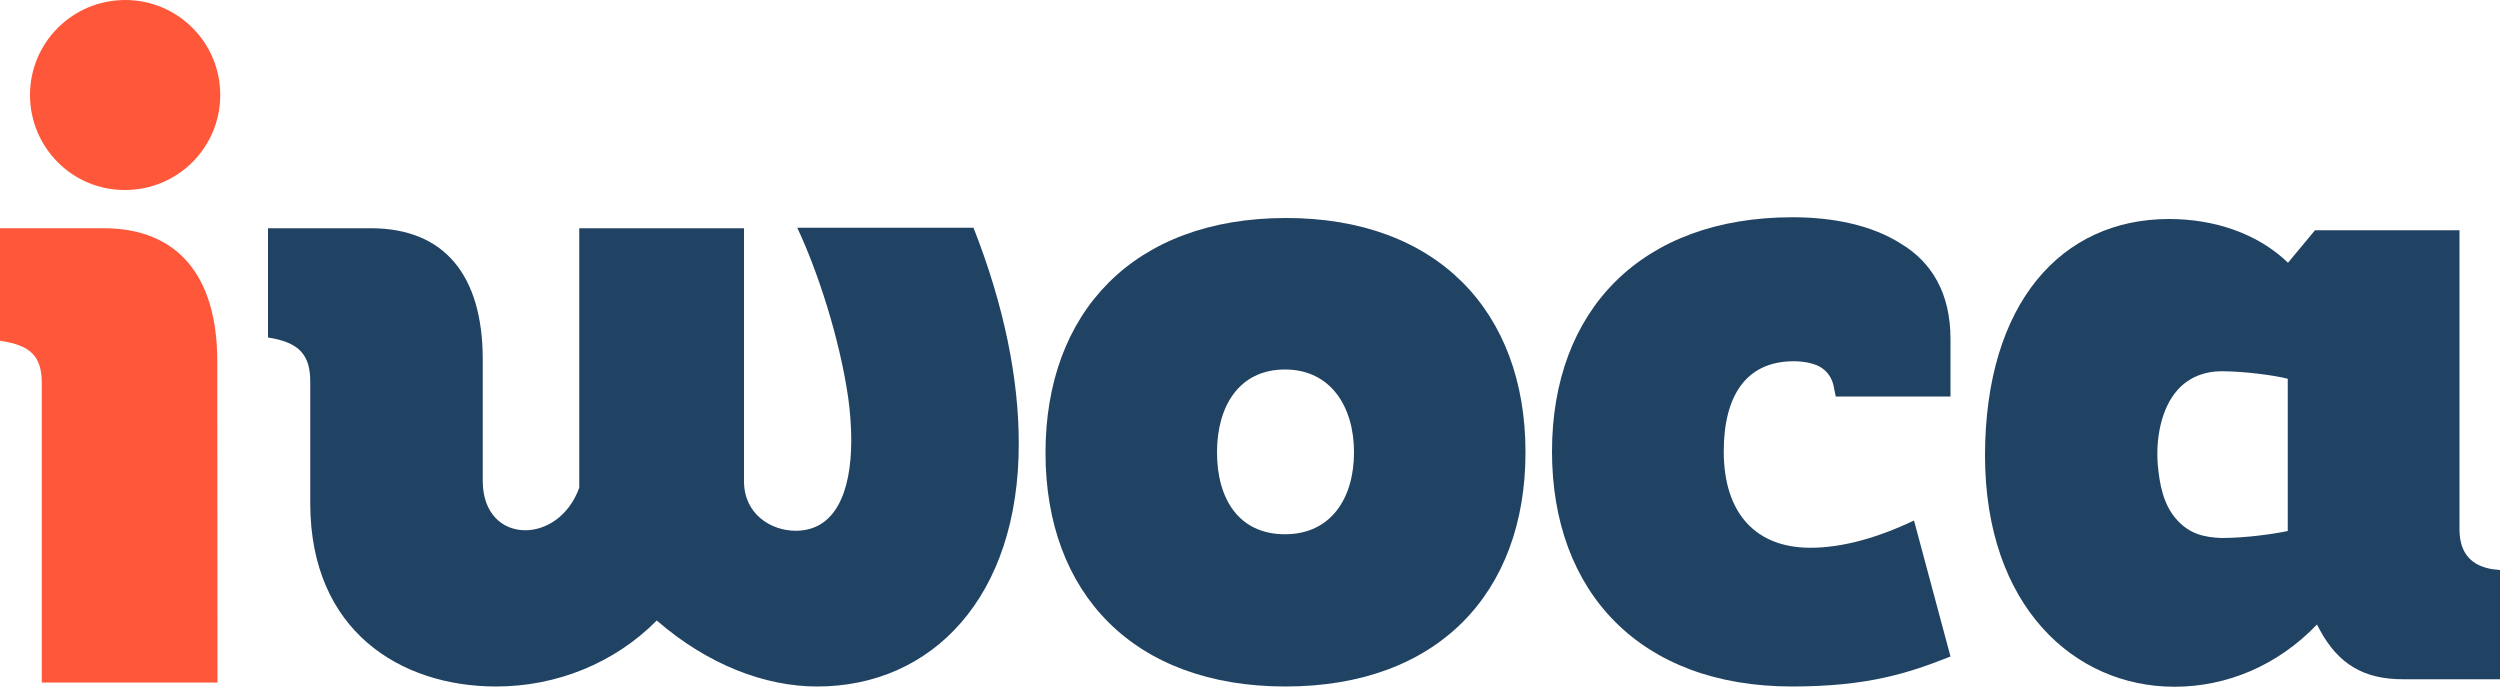
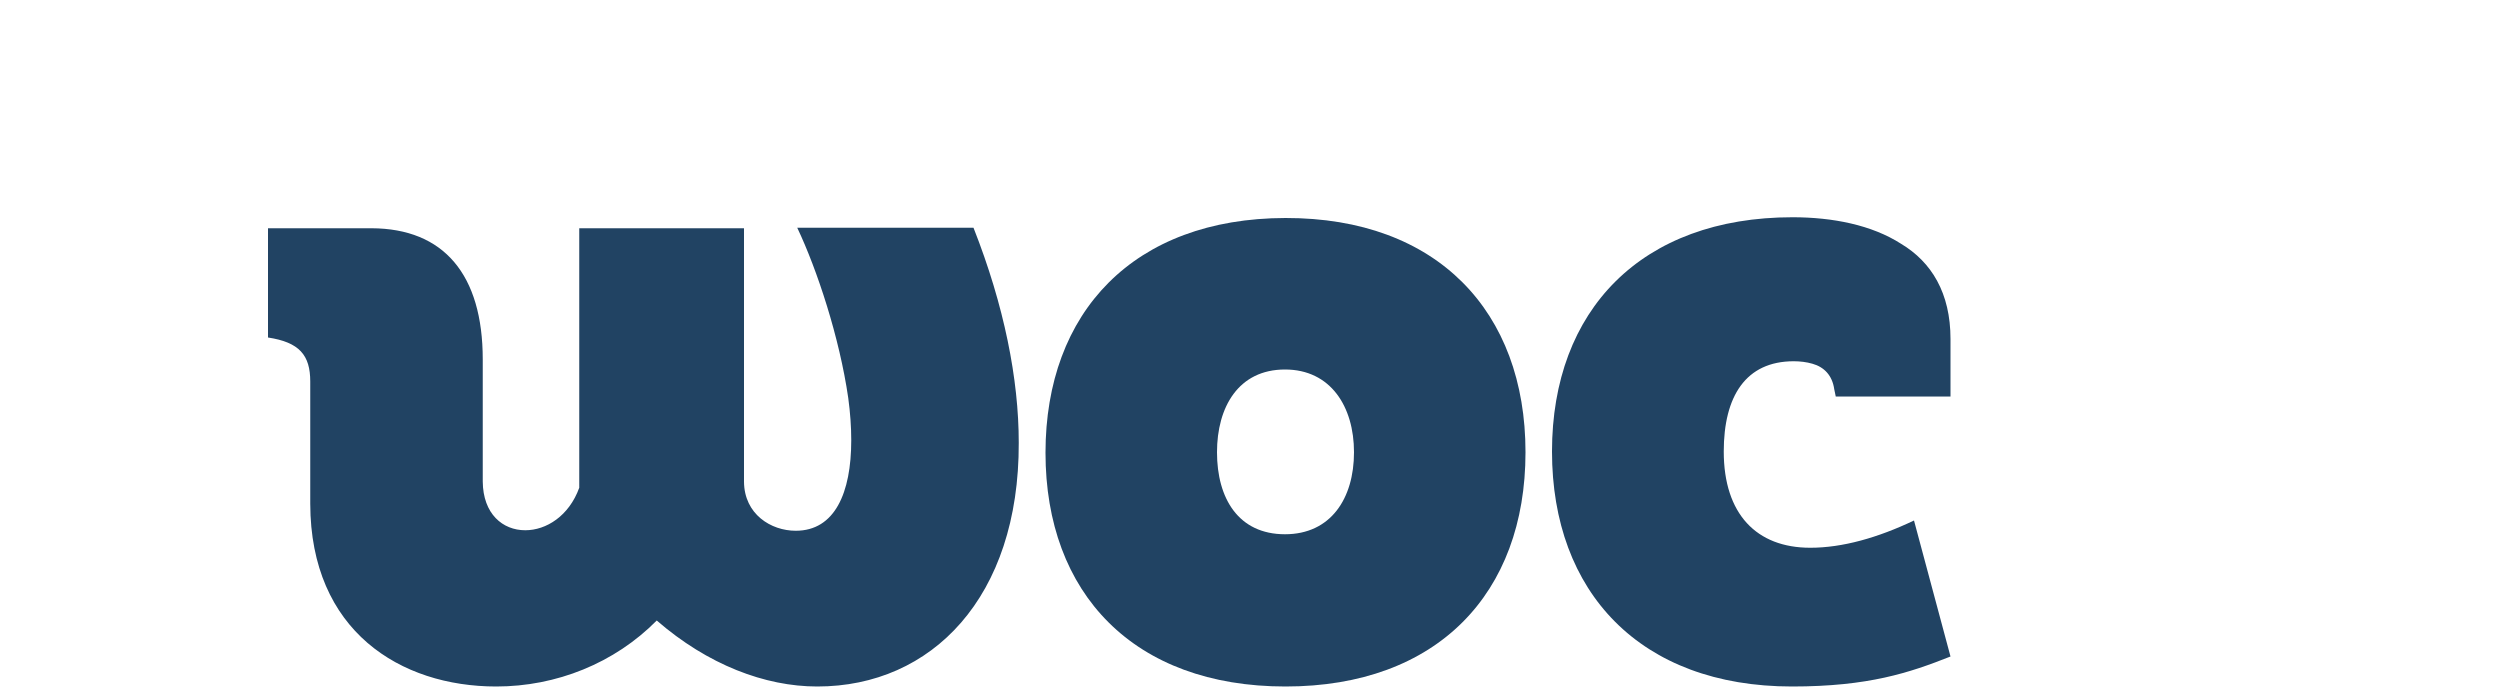
<svg xmlns="http://www.w3.org/2000/svg" version="1.1" id="Layer_1" x="0px" y="0px" viewBox="0 0 1000 274.6" style="enable-background:new 0 0 1000 274.6;" xml:space="preserve">
  <style type="text/css">
	.st0{fill:#214363;}
	.st1{fill:#FF5739;}
</style>
  <g>
    <g>
      <path class="st0" d="M407.5,177.1c0.2,61.8-34.8,97.5-80.6,97.5c-20.9,0-43.8-8.7-64.2-26.4c-16.9,17.1-40.2,26.4-64.2,26.4    c-38.3,0-74.3-22.2-74.4-73.1v-48.9c0-10.6-4.4-15.7-16.9-17.6V91.3h41.4c28.9,0.1,44.5,18.5,44.5,52.5v48.8    c0.1,13,8,19.5,17,19.5c8.4,0,17.5-5.7,21.6-17V91.3h65.9v101.4c0.1,13,10.8,19.6,20.7,19.6c15.6,0,22.2-15.1,22.2-36.2    c0-5.3-0.4-11-1.2-16.9c-3.5-24.2-12.4-51.2-20.4-68.1h70.5C401.7,122.3,407.5,151.7,407.5,177.1" />
      <path class="st0" d="M610.2,180.9c0,56.5-35.3,93.7-96,93.7s-96-37.2-96-93.5s35.3-93.8,96-93.9    C574.9,87.1,610.2,124.6,610.2,180.9 M486.8,180.9c0,18.5,8.6,32.8,27.2,32.8c18.3,0,27.6-14.3,27.6-32.8    c0-18.2-9.3-33.1-27.6-33.1C495.4,147.8,486.8,162.8,486.8,180.9" />
      <path class="st0" d="M716.8,274.6c-60.7,0-96-37.7-96-94c0-56.6,35.8-93.7,96.2-93.7c16.1,0,31.7,3.1,43.4,10.6    c12.2,7.3,19.8,19.7,19.8,38.1v23h-45.9l-0.6-2.9c-0.8-5.6-4.1-8.9-8.7-10.2c-2.4-0.7-5-1-7.5-1c-19.2,0-28,14-28,36.1    c0,25,13.1,38.5,34.6,38.5c12.9,0,27-4,41.5-10.9l14.6,54.4C763.8,269.1,747.4,274.6,716.8,274.6" />
    </g>
-     <path class="st0" d="M888.6,148.5c-6.7,0-13.1,2.4-17.6,7.5c-6.7,7.5-8.7,19.9-7.9,29.7c0.7,8,2.2,16.4,7.9,22.5   c4.9,5.3,10.5,6.7,17.5,7c9.4,0,20.5-1.5,26.6-2.8v-60.9C909.7,150.1,897.6,148.5,888.6,148.5 M867.6,87.6c18,0,35.4,5.7,47.6,17.5   l10.8-13h57.8v120.4c0.3,8.8,4.6,13.8,13.3,15.2l2.9,0.3v43.7h-38.9c-15.5,0-25.7-6-33.1-19.6l-1.2-2.3   c-15.8,16.5-36.2,24.9-57,24.9c-40.2,0-75.8-32.3-75.8-92.6C794.1,121.2,824.6,87.6,867.6,87.6" />
-     <path class="st1" d="M41.8,91.3c29.1,0.1,45.1,18.9,45.1,53.1L87,273H16.7V153.1c0-10.4-4.4-15-16.2-16.7L0,136.3v-45H41.8z" />
-     <path class="st1" d="M88.1,38c0,21-17,38-38.1,38c-21,0.1-38-17-38-38S29,0,50.1,0C71.1,0,88.1,17,88.1,38" />
  </g>
</svg>
